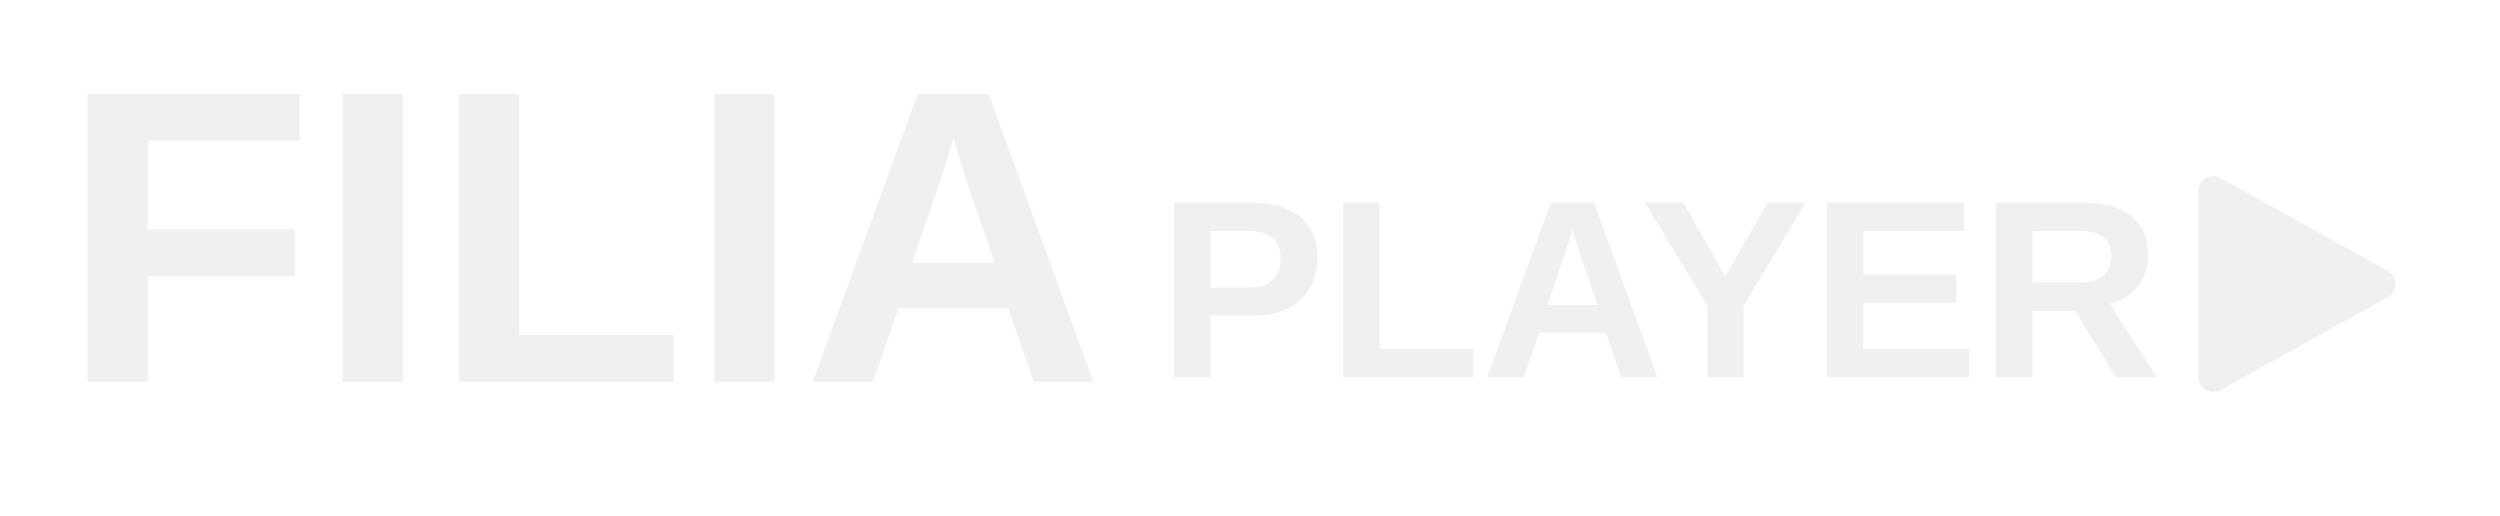
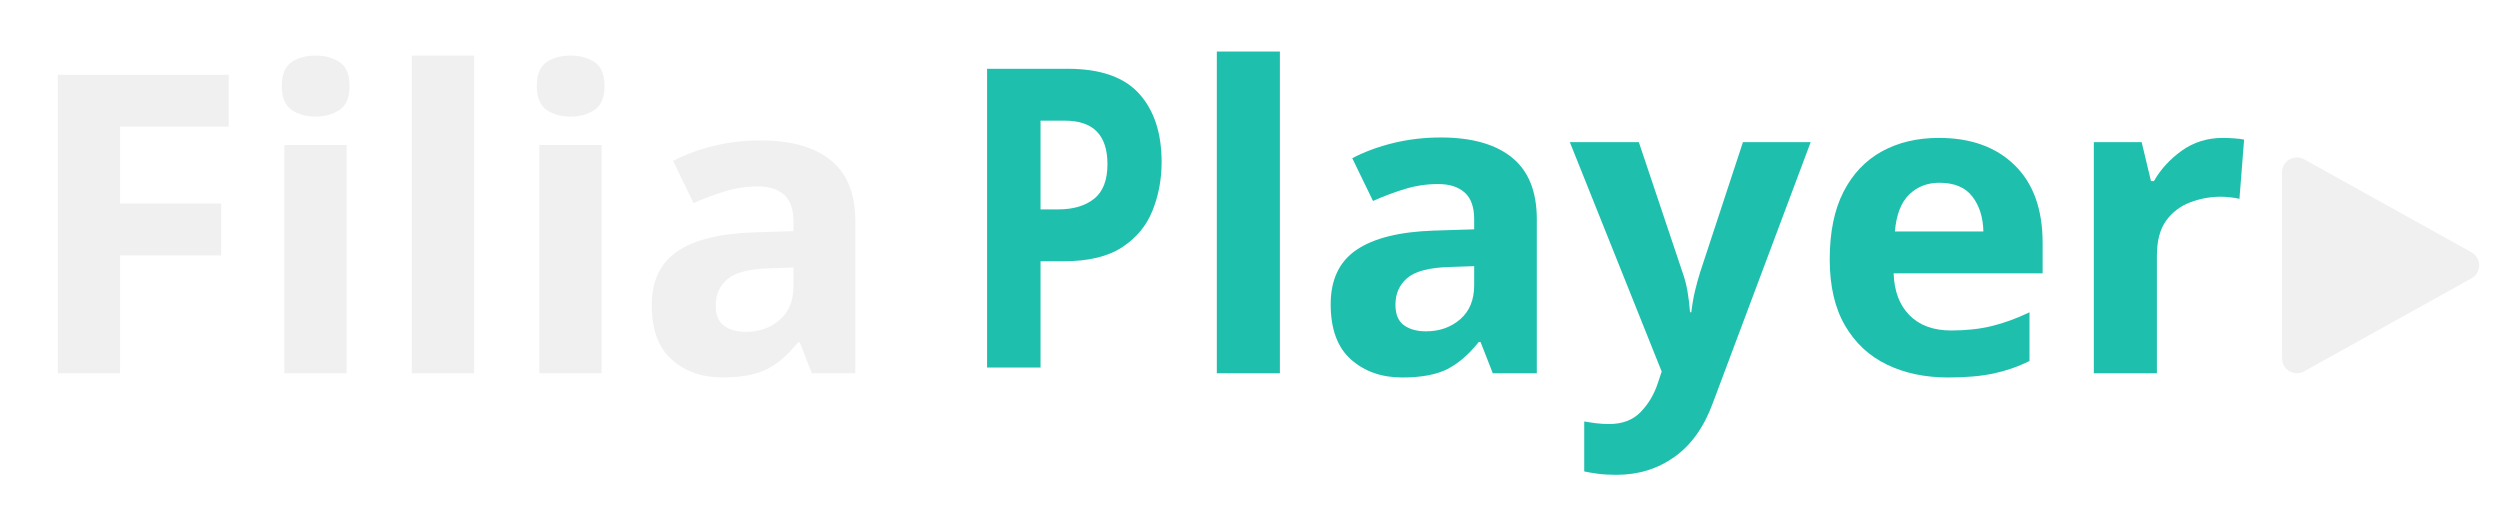
<svg xmlns="http://www.w3.org/2000/svg" width="100%" height="100%" viewBox="0 0 2358 486" version="1.1" xml:space="preserve" style="fill-rule:evenodd;clip-rule:evenodd;stroke-linejoin:round;">
  <rect id="Mesa-de-trabajo1" x="0" y="-0" width="2357.724" height="485.182" style="fill:none;" />
  <g>
    <g>
-       <path d="M2087.513,180.21l157.895,87.72l-157.895,87.72l0,-175.439Z" style="fill:#f0f0f0;fill-rule:nonzero;stroke:#f0f0f0;stroke-width:28.07px;" />
+       <path d="M2166.438,162.519l157.895,87.72l-157.895,87.72l0,-175.439Z" style="fill:#f0f0f0;fill-rule:nonzero;stroke:#f0f0f0;stroke-width:28.07px;" />
    </g>
    <g>
-       <text x="56.113" y="359.946" style="font-family:'Arial-BoldMT', 'Arial', sans-serif;font-weight:700;font-size:394.256px;fill:#f0f0f0;">FILIA</text>
-       <text x="1091.348" y="355.649" style="font-family:'Arial-BoldMT', 'Arial', sans-serif;font-weight:700;font-size:239.086px;fill:#f0f0f0;">PLAYER</text>
+       <g transform="matrix(394.2563,0,0,394.2563,871.3947,352.0418)" />
+       <text x="19.012px" y="352.042px" style="font-family:'Sora-ExtraBold', 'Sora';font-weight:800;font-size:394.256px;fill:#f0f0f0;">F<tspan x="237.43px " y="352.042px ">i</tspan>lia</text>
+       <g transform="matrix(0.846061,0,0,1,138.6946,-0)">
+         <g transform="matrix(394.6772,0,0,394.6772,1167.771,346.6771)" />
+         <text x="900.969px" y="346.677px" style="font-family:'Sora-ExtraBold', 'Sora';font-weight:800;font-size:394.677px;fill:#1fbfae;">P</text>
+       </g>
+       <g transform="matrix(399.2281,0,0,399.2281,2125.416,352.0418)" />
+       <text x="1116.567px" y="352.042px" style="font-family:'Sora-ExtraBold', 'Sora';font-weight:800;font-size:399.228px;fill:#1fbfae;">la<tspan x="1480.663px 1705.428px " y="352.042px 352.042px ">ye</tspan>r</text>
    </g>
  </g>
</svg>
